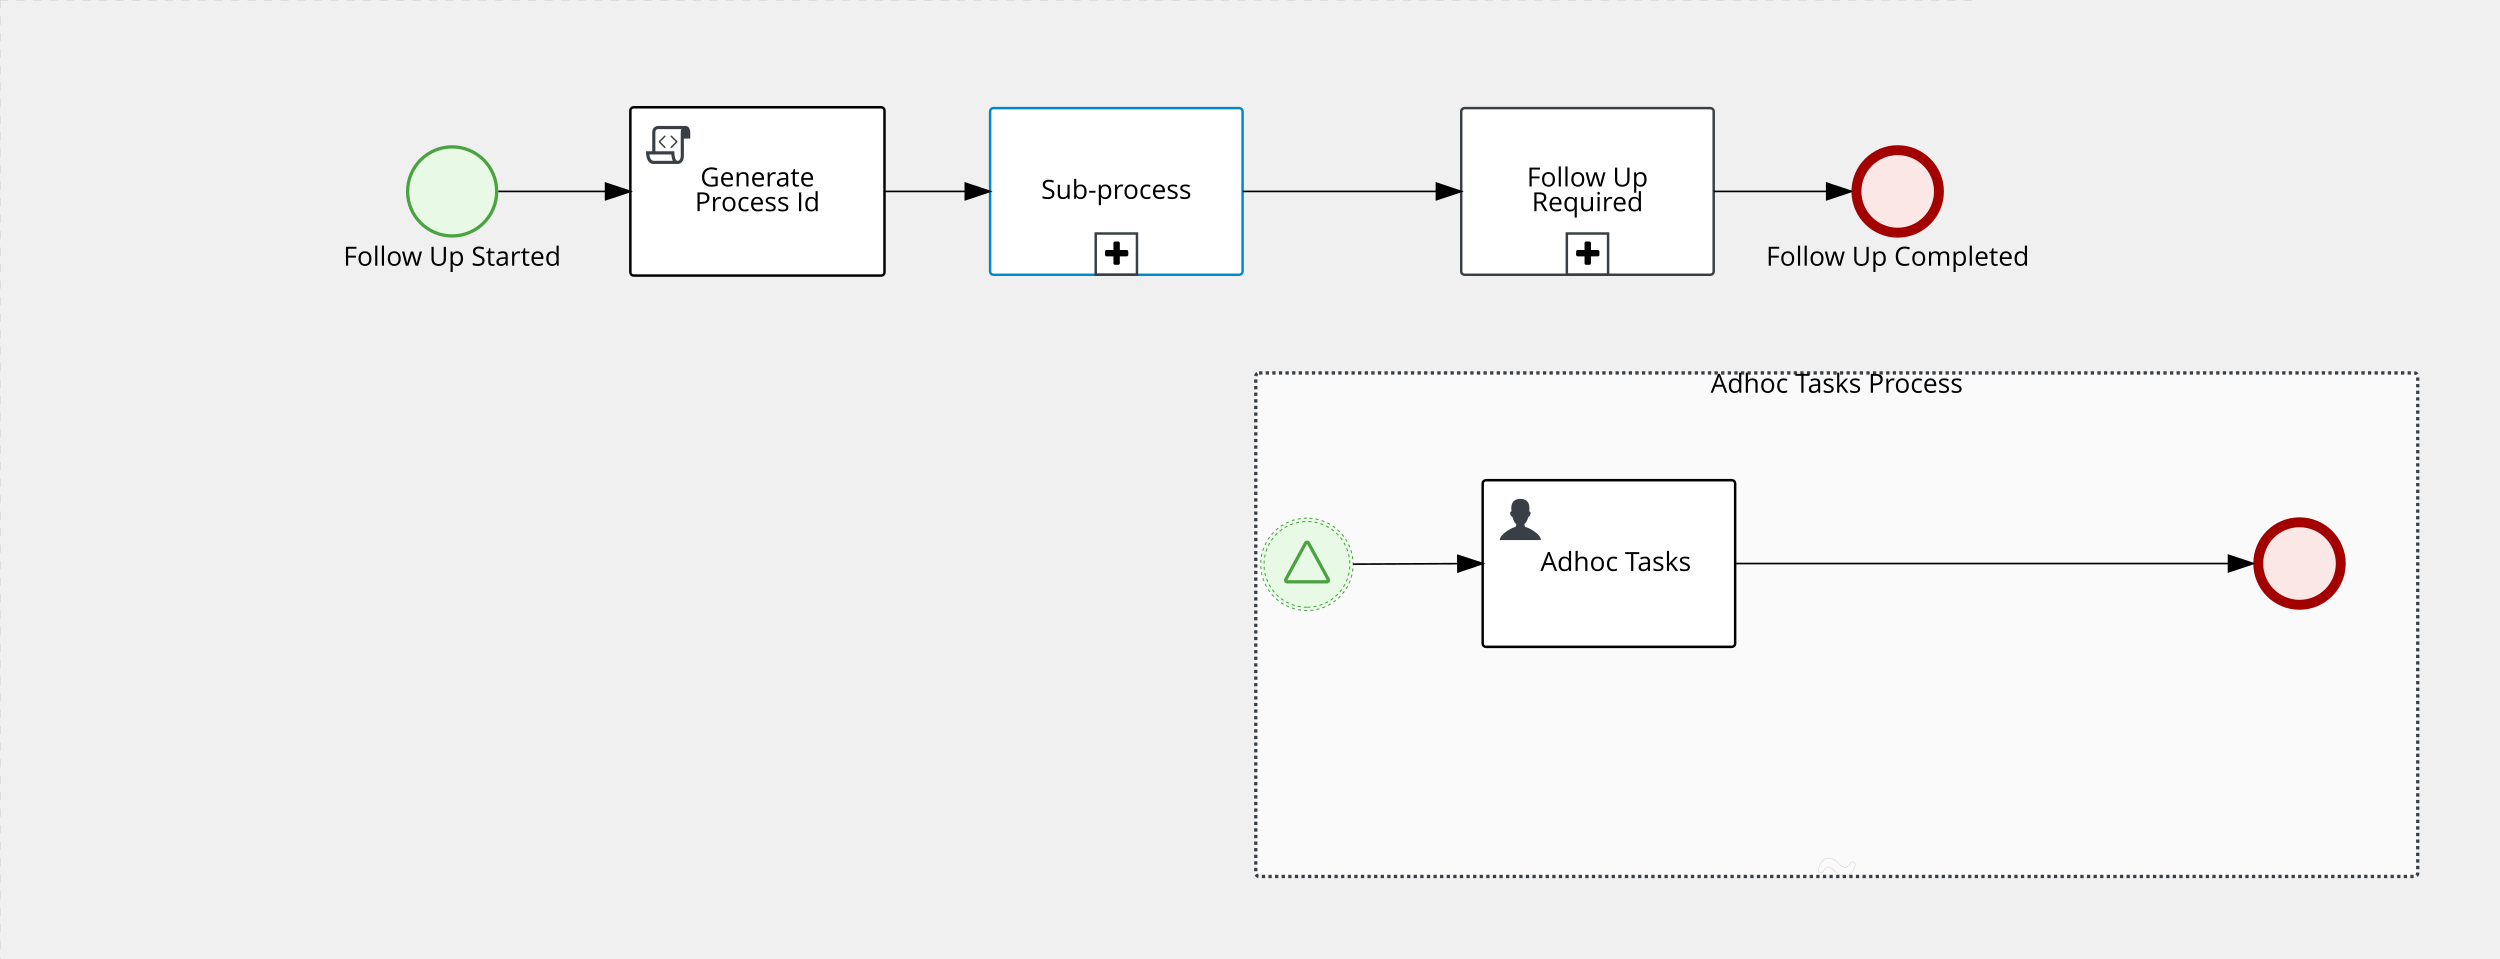
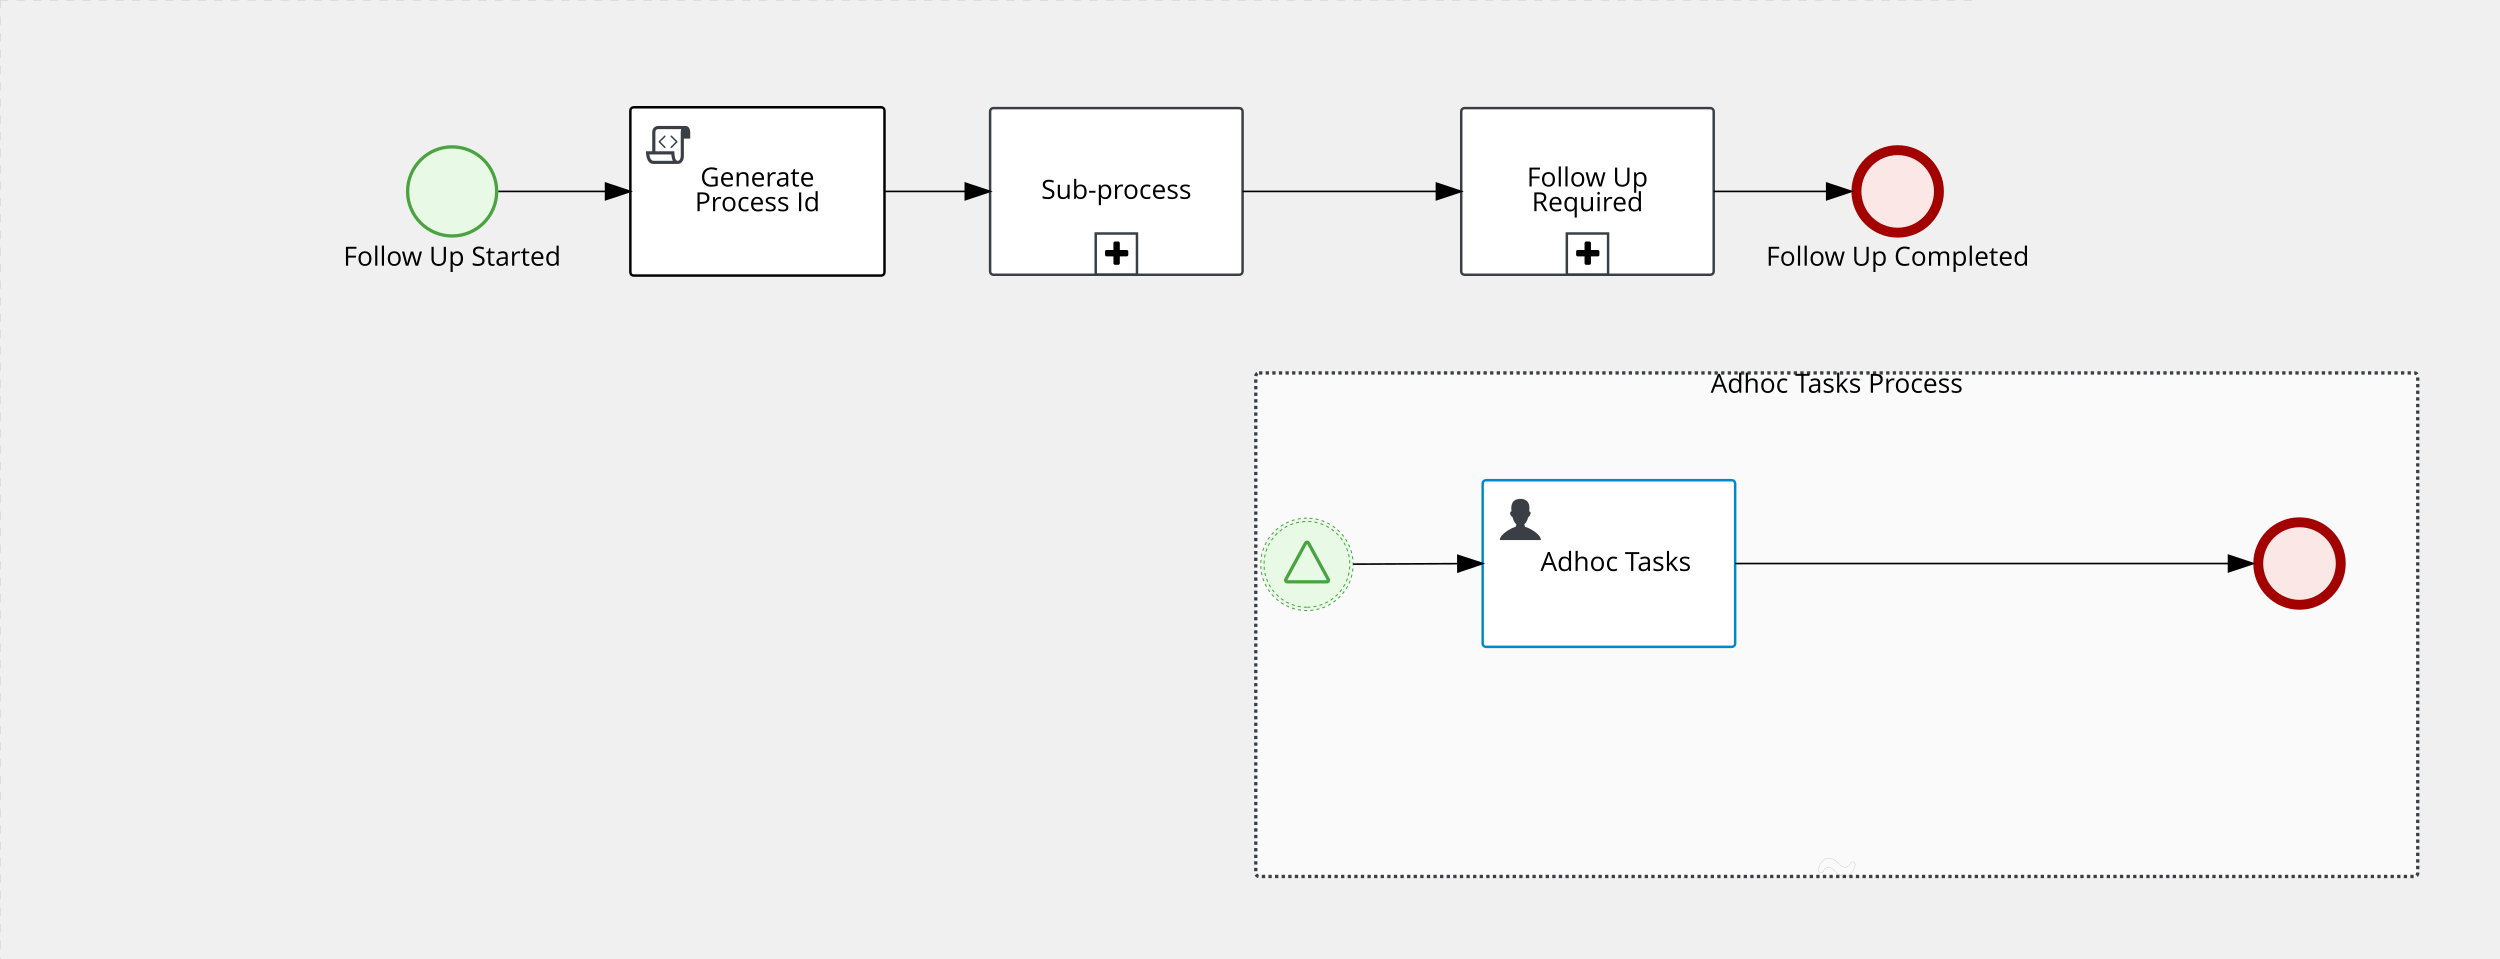
<svg xmlns="http://www.w3.org/2000/svg" version="1.1" width="1515" height="581" viewBox="0 0 1515 581">
  <defs />
  <g transform="matrix(1,0,0,1,0,0)">
    <g>
      <g>
        <g>
          <path fill="none" stroke="#d3d3d3" paint-order="fill stroke markers" d=" M 0 0 L 1200 0" stroke-miterlimit="10" stroke-opacity="0.8" stroke-dasharray="5" />
        </g>
        <g>
          <path fill="none" stroke="#d3d3d3" paint-order="fill stroke markers" d=" M 0 0 L 0 800" stroke-miterlimit="10" stroke-opacity="0.8" stroke-dasharray="5" />
        </g>
      </g>
      <g id="_600DF81C-24C4-4A9E-B6BB-8E92639ABFB5" bpmn2nodeid="_600DF81C-24C4-4A9E-B6BB-8E92639ABFB5" transform="matrix(1,0,0,1,761,226)">
        <g>
          <path fill="none" stroke="none" />
        </g>
        <g transform="matrix(1,0,0,1,0,0)">
          <path fill="#fafafa" stroke="none" id="_600DF81C-24C4-4A9E-B6BB-8E92639ABFB5?shapeType=BACKGROUND" paint-order="stroke fill markers" d=" M 2 0 L 702.143 0 L 702.143 0 A 2 2 0 0 1 704.143 2 L 704.143 303.143 L 704.143 303.143 A 2 2 0 0 1 702.143 305.143 L 2 305.143 L 2 305.143 A 2 2 0 0 1 0 303.143 L 0 2 L 0 2 A 2 2 0 0 1 2 0 Z" />
        </g>
        <g transform="matrix(1,0,0,1,0,0)">
          <path fill="none" stroke="#393f44" id="_600DF81C-24C4-4A9E-B6BB-8E92639ABFB5?shapeType=BORDER&amp;renderType=STROKE" paint-order="fill stroke markers" d=" M 2 0 L 702.143 0 L 702.143 0 A 2 2 0 0 1 704.143 2 L 704.143 303.143 L 704.143 303.143 A 2 2 0 0 1 702.143 305.143 L 2 305.143 L 2 305.143 A 2 2 0 0 1 0 303.143 L 0 2 L 0 2 A 2 2 0 0 1 2 0 Z" stroke-miterlimit="10" stroke-width="2" stroke-dasharray="2,2" />
        </g>
        <g transform="matrix(1,0,0,1,55.85891,79.36788)">
          <g transform="matrix(0.05,0,0,0.05,285,209)">
            <g transform="matrix(1,0,0,1,0,0)">
              <path fill="none" stroke="black" id="_600DF81C-24C4-4A9E-B6BB-8E92639ABFB5undefined" paint-order="fill stroke markers" d=" M 0 0 M 421.5 159.5 C 405.6 156.4 390.1 165.8 385.1 180.8 L 385.1 180.8 L 385.2 180.5 C 385.2 180.6 380.9 192.3 370.3 203.4 C 357.3 217 341.1 223.6 320.7 223.6 C 296.6 223.6 271.8 200.6 245.6 176.2 C 213.3 146.2 176.8 112.1 128.2 112.1 C 98.7 112.1 57 124.9 25.3 185.7 C 8.7 217.6 2.3 249.2 2 250.6 L 2 250.7 C 1.9 251.1 1.8 251.6 1.8 252 C 1.8 252.1 1.8 252.2 1.8 252.3 C 1.7 252.7 1.7 253.2 1.6 253.6 C 1.6 253.7 1.6 253.8 1.6 253.9 C 1.6 254.3 1.5 254.8 1.5 255.2 C 1.5 255.3 1.5 255.4 1.5 255.5 C 1.5 255.9 1.5 256.3 1.5 256.6 C 1.5 256.8 1.5 256.9 1.5 257.1 C 1.5 257.4 1.5 257.7 1.5 258 C 1.5 258.2 1.5 258.5 1.5 258.7 C 1.5 258.9 1.5 259.2 1.6 259.4 C 1.6 259.7 1.6 260 1.7 260.3 C 1.7 260.4 1.7 260.6 1.8 260.7 C 1.8 261.1 1.9 261.5 2 261.9 L 2 262 C 4.1 274.7 13.9 285.5 27.3 288.1 C 29.4 288.5 31.5 288.7 33.6 288.7 C 47.2 288.7 59.5 280 63.9 267 C 64.5 265.6 68.8 255.6 77.6 245.8 C 90.9 231.1 107.5 224 128.4 224 C 151.8 224 176.3 246.8 202.2 270.9 C 234.7 301.2 271.6 335.5 320.9 335.5 C 345.5 335.5 367.8 327 387.4 310.2 C 401.4 298.2 413.8 281.9 424.1 261.9 C 440.6 230 446.8 198.3 447 196.9 C 450.3 179.6 438.9 162.8 421.5 159.5 Z" stroke-miterlimit="10" stroke-dasharray="" />
            </g>
          </g>
        </g>
        <g transform="matrix(1,0,0,1,275.6495,0)">
          <text fill="#000000" stroke="none" font-family="Open Sans" font-size="12pt" font-style="normal" font-weight="normal" text-decoration="normal" x="76.422" y="12" text-anchor="middle" dominant-baseline="alphabetic">Adhoc Tasks Process</text>
        </g>
        <g id="_FE0719A1-54F2-42A8-BC8F-EDCB68EBB1AE" bpmn2nodeid="_FE0719A1-54F2-42A8-BC8F-EDCB68EBB1AE" transform="matrix(1,0,0,1,3,88)">
          <g>
            <path fill="none" stroke="none" />
          </g>
          <g transform="matrix(0.125,0,0,0.125,0,0)">
            <g transform="matrix(1,0,0,1,0,0)">
              <path fill="#e8fae6" stroke="none" id="_FE0719A1-54F2-42A8-BC8F-EDCB68EBB1AE?shapeType=BACKGROUND" paint-order="stroke fill markers" d=" M 0 0 M 444 224 C 444 263.9 434.2 300.8 414.4 334.5 C 394.7 368.2 368 394.9 334.4 414.5 C 300.8 434.1 263.9 444 224 444 C 184.1 444 147.2 434.2 113.5 414.4 C 79.8 394.7 53.1 368 33.5 334.4 C 13.9 300.8 4 263.9 4 224 C 4 184.1 13.8 147.2 33.6 113.5 C 53.4 79.8 80.1 53.1 113.6 33.5 C 147.1 13.9 184.1 4 224 4 C 263.9 4 300.8 13.8 334.5 33.6 C 368.2 53.4 394.9 80.1 414.5 113.6 C 434.1 147.1 444 184.1 444 224 Z" />
            </g>
            <g>
              <g transform="matrix(1,0,0,1,0,0)">
                <g transform="matrix(1,0,0,1,0,0)">
                  <path fill="none" stroke="#4aa241" id="_FE0719A1-54F2-42A8-BC8F-EDCB68EBB1AE?shapeType=BORDER&amp;renderType=FILL" paint-order="fill stroke markers" d=" M 0 0 M 224 0 C 100.3 0 0 100.3 0 224 C 0 347.7 100.3 448 224 448 C 347.7 448 448 347.7 448 224 C 448 100.3 347.7 0 224 0 Z M 0 0 M 224 432 C 109.1 432 16 338.9 16 224 C 16 109.1 109.1 16 224 16 C 338.9 16 432 109.1 432 224 C 432 338.9 338.9 432 224 432 Z" stroke-miterlimit="10" stroke-width="5" stroke-dasharray="15,15" />
                </g>
              </g>
            </g>
            <g>
              <g transform="matrix(1,0,0,1,0,0)">
                <g transform="matrix(1,0,0,1,0,0)">
                  <path fill="#4aa241" stroke="none" id="_FE0719A1-54F2-42A8-BC8F-EDCB68EBB1AEundefined" paint-order="stroke fill markers" d=" M 0 0 M 224.6 124.8 L 320.5 300.7 L 128.8 300.7 L 224.6 124.8 M 224.6 108.7 C 221.7 108.7 219 109.5 216.5 110.9 C 214 112.3 212.1 114.5 210.6 117 L 114.7 293 C 111.8 298.2 111.9 303.5 114.9 308.8 C 116.3 311.2 118.2 313.2 120.7 314.6 C 123.1 316 125.8 316.7 128.7 316.7 L 320.5 316.7 C 323.4 316.7 325.9 316 328.4 314.6 C 330.9 313.2 332.8 311.3 334.2 308.8 C 337.3 303.6 337.3 298.3 334.4 293 L 238.5 117 C 237.1 114.4 235.2 112.4 232.7 110.9 C 230.2 109.4 227.5 108.7 224.6 108.7 L 224.6 108.7 Z" />
                </g>
              </g>
            </g>
          </g>
          <g transform="matrix(1,0,0,1,28,61)" />
        </g>
        <g id="_446CBC4E-A74F-4153-89FA-47B67B244713" bpmn2nodeid="_446CBC4E-A74F-4153-89FA-47B67B244713" transform="matrix(1,0,0,1,137.5,65)">
          <g>
            <path fill="none" stroke="none" />
          </g>
          <g transform="matrix(1,0,0,1,0,0)">
            <path fill="#ffffff" stroke="none" id="_446CBC4E-A74F-4153-89FA-47B67B244713?shapeType=BACKGROUND" paint-order="stroke fill markers" d=" M 2 0 L 151 0 L 151 0 A 2 2 0 0 1 153 2 L 153 99 L 153 99 A 2 2 0 0 1 151 101 L 2 101 L 2 101 A 2 2 0 0 1 0 99 L 0 2 L 0 2 A 2 2 0 0 1 2 0 Z" />
          </g>
          <g transform="matrix(1,0,0,1,0,0)">
-             <path fill="none" stroke="#000000" id="_446CBC4E-A74F-4153-89FA-47B67B244713?shapeType=BORDER&amp;renderType=STROKE" paint-order="fill stroke markers" d=" M 2 0 L 151 0 L 151 0 A 2 2 0 0 1 153 2 L 153 99 L 153 99 A 2 2 0 0 1 151 101 L 2 101 L 2 101 A 2 2 0 0 1 0 99 L 0 2 L 0 2 A 2 2 0 0 1 2 0 Z" stroke-miterlimit="10" stroke-width="1.5" stroke-dasharray="" />
+             <path fill="none" stroke="rgb(0,136,206)" id="_446CBC4E-A74F-4153-89FA-47B67B244713?shapeType=BORDER&amp;renderType=STROKE" paint-order="fill stroke markers" d=" M 2 0 L 151 0 L 151 0 A 2 2 0 0 1 153 2 L 153 99 L 153 99 A 2 2 0 0 1 151 101 L 2 101 L 2 101 A 2 2 0 0 1 0 99 L 0 2 L 0 2 A 2 2 0 0 1 2 0 Z" stroke-miterlimit="10" stroke-width="1.5" stroke-dasharray="" />
          </g>
          <g>
            <g transform="matrix(0.06,0,0,0.06,9.4,9.4)">
              <g transform="matrix(1,0,0,1,0,0)">
                <path fill="#393f44" stroke="none" id="_446CBC4E-A74F-4153-89FA-47B67B244713undefined" paint-order="stroke fill markers" d=" M 0 0 M 16 445.21 C 16 440.869 18.784 431.129 22.001 424.217 C 35.768 394.64 77.283 359.28 129 333.084 C 144.516 325.224 157.347 319.964 167.807 317.174 C 171.932 316.074 175.729 314.414 176.525 313.363 C 178.894 310.234 180.914 302.908 181.727 294.5 L 182.5 286.5 L 178.507 283.455 C 166.303 274.146 154.284 251.678 148.04 226.5 C 145.611 216.707 145.056 215.462 142.984 215.158 C 141.703 214.97 138.083 212.243 134.939 209.099 C 123.233 197.393 116.891 177.376 121.44 166.49 C 123.002 162.751 128.155 159.01 131.75 159.004 C 134.448 159 134.471 158.603 132.914 138.788 C 130.927 113.496 134.279 92.265 143.132 74.076 C 152.232 55.38 167.569 42.882 189.049 36.66 C 210.203 30.532 237.797 30.532 258.951 36.66 C 300.042 48.563 318.958 83.806 314.955 141 C 314.32 150.075 313.624 157.788 313.409 158.14 C 313.194 158.493 314.575 159.073 316.479 159.43 C 328.929 161.766 330.986 177.018 321.496 196.621 C 316.903 206.109 309.357 214.508 304.817 215.185 C 303.023 215.453 302.293 217.146 299.943 226.5 C 296.659 239.567 294.474 245.305 287.948 257.995 C 282.491 268.606 273.035 281.109 268.108 284.229 L 264.871 286.278 L 265.518 292.889 C 266.345 301.33 268.639 309.871 270.877 312.837 C 272.067 314.415 275.002 315.79 280.063 317.139 C 291.069 320.075 303.617 325.274 321 334.102 C 369.815 358.891 410.848 393.758 425.032 422.5 C 429.07 430.682 432 440.232 432 445.21 L 432 448 L 224 448 L 16 448 L 16 445.21 Z" />
              </g>
            </g>
          </g>
          <g transform="matrix(1,0,0,1,3.54,12.68)">
            <g transform="matrix(0.04,0,0,0.04,63.36,69.12)">
              <g transform="matrix(1,0,0,1,0,0)">
                <path fill="none" stroke="none" />
              </g>
              <g transform="matrix(1,0,0,1,0,0)">
                <path fill="none" stroke="none" />
              </g>
            </g>
          </g>
          <g transform="matrix(1,0,0,1,35,43)">
            <text fill="#000000" stroke="none" font-family="Open Sans" font-size="12pt" font-style="normal" font-weight="normal" text-decoration="normal" x="45.66" y="12" text-anchor="middle" dominant-baseline="alphabetic">Adhoc Tasks</text>
          </g>
        </g>
        <g id="_0E5BF51E-B397-4990-8227-C09DE0CC4A8C" bpmn2nodeid="_0E5BF51E-B397-4990-8227-C09DE0CC4A8C" transform="matrix(1,0,0,1,604.5,87.5)">
          <g>
            <path fill="none" stroke="none" />
          </g>
          <g transform="matrix(0.125,0,0,0.125,0,0)">
            <g transform="matrix(1,0,0,1,0,0)">
              <path fill="#fce7e7" stroke="none" id="_0E5BF51E-B397-4990-8227-C09DE0CC4A8C?shapeType=BACKGROUND" paint-order="stroke fill markers" d=" M 0 0 M 444 224 C 444 263.9 434.2 300.8 414.4 334.5 C 394.7 368.2 368 394.9 334.4 414.5 C 300.8 434.1 263.9 444 224 444 C 184.1 444 147.2 434.2 113.5 414.4 C 79.8 394.7 53.1 368 33.5 334.4 C 13.9 300.8 4 263.9 4 224 C 4 184.1 13.8 147.2 33.6 113.5 C 53.4 79.8 80.1 53.1 113.6 33.5 C 147.1 13.9 184.1 4 224 4 C 263.9 4 300.8 13.8 334.5 33.6 C 368.2 53.4 394.9 80.1 414.5 113.6 C 434.1 147.1 444 184.1 444 224 Z" />
            </g>
            <g>
              <g transform="matrix(1,0,0,1,0,0)">
                <g transform="matrix(1,0,0,1,0,0)">
                  <path fill="#a30000" stroke="none" id="_0E5BF51E-B397-4990-8227-C09DE0CC4A8C?shapeType=BORDER&amp;renderType=FILL" paint-order="stroke fill markers" d=" M 0 0 M 224 0 C 100.3 0 0 100.3 0 224 C 0 347.7 100.3 448 224 448 C 347.7 448 448 347.7 448 224 C 448 100.3 347.7 0 224 0 Z M 0 0 M 224 400 C 126.8 400 48 321.2 48 224 C 48 126.8 126.8 48 224 48 C 321.2 48 400 126.8 400 224 C 400 321.2 321.2 400 224 400 Z" />
                </g>
              </g>
            </g>
          </g>
          <g transform="matrix(1,0,0,1,28,61)" />
        </g>
      </g>
      <g id="_771E3D8B-911E-4604-892C-CB0A825BB814" bpmn2nodeid="_771E3D8B-911E-4604-892C-CB0A825BB814" transform="matrix(1,0,0,1,382,65)">
        <g>
          <path fill="none" stroke="none" />
        </g>
        <g transform="matrix(1,0,0,1,0,0)">
          <path fill="#ffffff" stroke="none" id="_771E3D8B-911E-4604-892C-CB0A825BB814?shapeType=BACKGROUND" paint-order="stroke fill markers" d=" M 2 0 L 152 0 L 152 0 A 2 2 0 0 1 154 2 L 154 100 L 154 100 A 2 2 0 0 1 152 102 L 2 102 L 2 102 A 2 2 0 0 1 0 100 L 0 2 L 0 2 A 2 2 0 0 1 2 0 Z" />
        </g>
        <g transform="matrix(1,0,0,1,0,0)">
-           <path fill="none" stroke="rgb(0,0,0)" id="_771E3D8B-911E-4604-892C-CB0A825BB814?shapeType=BORDER&amp;renderType=STROKE" paint-order="fill stroke markers" d=" M 2 0 L 152 0 L 152 0 A 2 2 0 0 1 154 2 L 154 100 L 154 100 A 2 2 0 0 1 152 102 L 2 102 L 2 102 A 2 2 0 0 1 0 100 L 0 2 L 0 2 A 2 2 0 0 1 2 0 Z" stroke-miterlimit="10" stroke-width="1.5" stroke-dasharray="" />
+           <path fill="none" stroke="#000000" id="_771E3D8B-911E-4604-892C-CB0A825BB814?shapeType=BORDER&amp;renderType=STROKE" paint-order="fill stroke markers" d=" M 2 0 L 152 0 L 152 0 A 2 2 0 0 1 154 2 L 154 100 L 154 100 A 2 2 0 0 1 152 102 L 2 102 L 2 102 A 2 2 0 0 1 0 100 L 0 2 L 0 2 A 2 2 0 0 1 2 0 Z" stroke-miterlimit="10" stroke-width="1.5" stroke-dasharray="" />
        </g>
        <g>
          <g transform="matrix(0.06,0,0,0.06,9.4,9.4)">
            <g transform="matrix(1,0,0,1,0,0)">
              <path fill="#393f44" stroke="none" id="_771E3D8B-911E-4604-892C-CB0A825BB814undefined" paint-order="stroke fill markers" d=" M 0 0 M 197.3 130.2 C 194.4 127.3 189.6 127.3 186.7 130.2 L 130.2 186.7 C 127.3 189.6 127.3 194.4 130.2 197.3 L 186.7 253.8 C 188.1 255.3 190.1 256 192 256 C 193.9 256 195.9 255.3 197.3 253.7 C 200.2 250.8 200.2 246 197.3 243.1 L 146.2 192 L 197.3 140.8 C 200.2 137.9 200.2 133.1 197.3 130.2 Z" />
            </g>
            <g transform="matrix(1,0,0,1,0,0)">
              <path fill="#393f44" stroke="none" id="_771E3D8B-911E-4604-892C-CB0A825BB814undefined" paint-order="stroke fill markers" d=" M 0 0 M 261.3 130.2 C 258.4 127.3 253.6 127.3 250.7 130.2 C 247.8 133.1 247.8 137.9 250.7 140.8 L 301.8 191.9 L 250.7 243 C 247.8 245.9 247.8 250.7 250.7 253.6 C 252.1 255.3 254.1 256 256 256 C 257.9 256 259.9 255.3 261.3 253.8 L 317.8 197.3 C 320.7 194.4 320.7 189.6 317.8 186.7 L 261.3 130.2 Z" />
            </g>
            <g transform="matrix(1,0,0,1,0,0)">
              <path fill="#393f44" stroke="none" id="_771E3D8B-911E-4604-892C-CB0A825BB814undefined" paint-order="stroke fill markers" d=" M 0 0 M 400 32 C 400 32 152.8 32 128 32 C 62 32 64 96 64 96 L 64 288 L 1 288 C 1 288 -4 416 78 416 L 320 416 C 368 416 384 368 384 336 C 384 314.2 384 224.4 384 160 L 448 160 L 448 96 C 448 96 449 32 400 32 Z M 0 0 M 78 383.9 C 68.5 383.9 61.6 381.1 55.5 374.9 C 43.4 362.4 37.5 339.6 34.9 320 L 256.9 320 C 257.1 322.7 257.3 325.4 257.6 328.2 C 260 351.6 264.7 370.1 271.9 383.9 L 78 383.9 L 78 383.9 Z M 0 0 M 352 336 C 352 345.9 349.6 360.3 342.9 371 C 337.2 380.1 330.4 384 320 384 C 285 384 288 288 288 288 L 96 288 L 96 96 L 96 95.9 L 96 95.1 C 96 90.6 97.6 78.3 104.7 71.2 C 106.5 69.4 111.9 64 128 64 L 356.5 64 C 354.4 72.8 352.8 81.8 352.2 89.9 C 352.2 90.5 352.1 91.1 352.1 91.7 C 352.1 92 352.1 92.3 352.1 92.6 C 352 94.8 352 96 352 96 L 352 160 L 352 336 Z" />
            </g>
          </g>
        </g>
        <g transform="matrix(1,0,0,1,39.10547,36)">
          <text fill="#000000" stroke="none" font-family="Open Sans" font-size="12pt" font-style="normal" font-weight="normal" text-decoration="normal" x="37.895" y="12" text-anchor="middle" dominant-baseline="alphabetic">Generate  </text>
          <text fill="#000000" stroke="none" font-family="Open Sans" font-size="12pt" font-style="normal" font-weight="normal" text-decoration="normal" x="37.895" y="27" text-anchor="middle" dominant-baseline="alphabetic">Process Id</text>
        </g>
      </g>
      <g id="_80233FEA-042B-46EF-8784-C7C3AC1926C2" bpmn2nodeid="_80233FEA-042B-46EF-8784-C7C3AC1926C2" transform="matrix(1,0,0,1,885.5,65.5)">
        <g>
          <path fill="none" stroke="none" />
        </g>
        <g transform="matrix(1,0,0,1,0,0)">
          <path fill="#ffffff" stroke="none" id="_80233FEA-042B-46EF-8784-C7C3AC1926C2?shapeType=BACKGROUND" paint-order="stroke fill markers" d=" M 2 0 L 151 0 L 151 0 A 2 2 0 0 1 153 2 L 153 99 L 153 99 A 2 2 0 0 1 151 101 L 2 101 L 2 101 A 2 2 0 0 1 0 99 L 0 2 L 0 2 A 2 2 0 0 1 2 0 Z" />
        </g>
        <g transform="matrix(1,0,0,1,0,0)">
-           <path fill="none" stroke="rgb(57,63,68)" id="_80233FEA-042B-46EF-8784-C7C3AC1926C2?shapeType=BORDER&amp;renderType=STROKE" paint-order="fill stroke markers" d=" M 2 0 L 151 0 L 151 0 A 2 2 0 0 1 153 2 L 153 99 L 153 99 A 2 2 0 0 1 151 101 L 2 101 L 2 101 A 2 2 0 0 1 0 99 L 0 2 L 0 2 A 2 2 0 0 1 2 0 Z" stroke-miterlimit="10" stroke-width="1.5" stroke-dasharray="" />
+           <path fill="none" stroke="#393f44" id="_80233FEA-042B-46EF-8784-C7C3AC1926C2?shapeType=BORDER&amp;renderType=STROKE" paint-order="fill stroke markers" d=" M 2 0 L 151 0 L 151 0 A 2 2 0 0 1 153 2 L 153 99 L 153 99 A 2 2 0 0 1 151 101 L 2 101 L 2 101 A 2 2 0 0 1 0 99 L 0 2 L 0 2 A 2 2 0 0 1 2 0 Z" stroke-miterlimit="10" stroke-width="1.5" stroke-dasharray="" />
        </g>
        <g transform="matrix(1,0,0,1,1,10)">
          <g transform="matrix(1,0,0,1,0,0)">
            <g transform="matrix(1,0,0,1,63,66)">
              <path fill="none" stroke="#393f44" id="_80233FEA-042B-46EF-8784-C7C3AC1926C2undefined" paint-order="fill stroke markers" d=" M 0 0 L 25 0 L 25 25 L 0 25 L 0 0 Z Z" stroke-miterlimit="10" stroke-width="1.5" stroke-dasharray="" />
            </g>
            <g transform="matrix(0.04,0,0,0.04,68.64,69.6)">
              <path fill="#000000" stroke="#000000" id="_80233FEA-042B-46EF-8784-C7C3AC1926C2undefined" paint-order="fill stroke markers" d=" M 0 0 M 352 184 L 352 232 C 352 238.7 349.7 244.3 345 249 C 340.3 253.7 334.7 256 328 256 L 224 256 L 224 360 C 224 366.7 221.7 372.3 217 377 C 212.3 381.7 206.7 384 200 384 L 152 384 C 145.3 384 139.7 381.7 135 377 C 130.3 372.3 128 366.7 128 360 L 128 256 L 24 256 C 17.3 256 11.7 253.7 7 249 C 2.3 244.3 0 238.7 0 232 L 0 184 C 0 177.3 2.3 171.7 7 167 C 11.7 162.3 17.3 160 24 160 L 128 160 L 128 56 C 128 49.3 130.3 43.7 135 39 C 139.7 34.3 145.3 32 152 32 L 200 32 C 206.7 32 212.3 34.3 217 39 C 221.7 43.7 224 49.3 224 56 L 224 160 L 328 160 C 334.7 160 340.3 162.3 345 167 C 349.7 171.7 352 177.3 352 184 Z" stroke-miterlimit="10" stroke-dasharray="" />
            </g>
          </g>
        </g>
        <g transform="matrix(1,0,0,1,12.82,10)">
          <g transform="matrix(1,0,0,1,0,0)">
            <g transform="matrix(1,0,0,1,63,66)">
              <path fill="none" stroke="none" />
            </g>
            <g transform="matrix(0.04,0,0,0.04,68.64,69.6)">
              <path fill="none" stroke="none" />
            </g>
            <g transform="matrix(0.04,0,0,0.04,40.32,71.04)">
              <path fill="none" stroke="none" />
            </g>
            <g transform="matrix(0.04,0,0,0.04,39.36,72)">
              <path fill="none" stroke="none" />
            </g>
          </g>
        </g>
        <g transform="matrix(1,0,0,1,37.71484,35.5)">
          <text fill="#000000" stroke="none" font-family="Open Sans" font-size="12pt" font-style="normal" font-weight="normal" text-decoration="normal" x="38.785" y="12" text-anchor="middle" dominant-baseline="alphabetic">Follow Up </text>
          <text fill="#000000" stroke="none" font-family="Open Sans" font-size="12pt" font-style="normal" font-weight="normal" text-decoration="normal" x="38.785" y="27" text-anchor="middle" dominant-baseline="alphabetic"> Required </text>
        </g>
      </g>
+       <g id="_A2B23D30-5089-44BF-A4EE-655F8F651C12" bpmn2nodeid="_A2B23D30-5089-44BF-A4EE-655F8F651C12" transform="matrix(1,0,0,1,600,65.5)">
+         <g>
+           <path fill="none" stroke="none" />
+         </g>
+         <g transform="matrix(1,0,0,1,0,0)">
+           <path fill="#ffffff" stroke="none" id="_A2B23D30-5089-44BF-A4EE-655F8F651C12?shapeType=BACKGROUND" paint-order="stroke fill markers" d=" M 2 0 L 151 0 L 151 0 A 2 2 0 0 1 153 2 L 153 99 L 153 99 A 2 2 0 0 1 151 101 L 2 101 L 2 101 A 2 2 0 0 1 0 99 L 0 2 L 0 2 A 2 2 0 0 1 2 0 Z" />
+         </g>
+         <g transform="matrix(1,0,0,1,0,0)">
+           <path fill="none" stroke="#393f44" id="_A2B23D30-5089-44BF-A4EE-655F8F651C12?shapeType=BORDER&amp;renderType=STROKE" paint-order="fill stroke markers" d=" M 2 0 L 151 0 L 151 0 A 2 2 0 0 1 153 2 L 153 99 L 153 99 A 2 2 0 0 1 151 101 L 2 101 L 2 101 A 2 2 0 0 1 0 99 L 0 2 L 0 2 A 2 2 0 0 1 2 0 Z" stroke-miterlimit="10" stroke-width="1.5" stroke-dasharray="" />
+         </g>
+         <g transform="matrix(1,0,0,1,1,10)">
+           <g transform="matrix(1,0,0,1,0,0)">
+             <g transform="matrix(1,0,0,1,63,66)">
+               <path fill="none" stroke="#393f44" id="_A2B23D30-5089-44BF-A4EE-655F8F651C12undefined" paint-order="fill stroke markers" d=" M 0 0 L 25 0 L 25 25 L 0 25 L 0 0 Z Z" stroke-miterlimit="10" stroke-width="1.5" stroke-dasharray="" />
+             </g>
+             <g transform="matrix(0.04,0,0,0.04,68.64,69.6)">
+               <path fill="#000000" stroke="#000000" id="_A2B23D30-5089-44BF-A4EE-655F8F651C12undefined" paint-order="fill stroke markers" d=" M 0 0 M 352 184 L 352 232 C 352 238.7 349.7 244.3 345 249 C 340.3 253.7 334.7 256 328 256 L 224 256 L 224 360 C 224 366.7 221.7 372.3 217 377 C 212.3 381.7 206.7 384 200 384 L 152 384 C 145.3 384 139.7 381.7 135 377 C 130.3 372.3 128 366.7 128 360 L 128 256 L 24 256 C 17.3 256 11.7 253.7 7 249 C 2.3 244.3 0 238.7 0 232 L 0 184 C 0 177.3 2.3 171.7 7 167 C 11.7 162.3 17.3 160 24 160 L 128 160 L 128 56 C 128 49.3 130.3 43.7 135 39 C 139.7 34.3 145.3 32 152 32 L 200 32 C 206.7 32 212.3 34.3 217 39 C 221.7 43.7 224 49.3 224 56 L 224 160 L 328 160 C 334.7 160 340.3 162.3 345 167 C 349.7 171.7 352 177.3 352 184 Z" stroke-miterlimit="10" stroke-dasharray="" />
+             </g>
+           </g>
+         </g>
+         <g transform="matrix(1,0,0,1,12.82,10)">
+           <g transform="matrix(1,0,0,1,0,0)">
+             <g transform="matrix(1,0,0,1,63,66)">
+               <path fill="none" stroke="none" />
+             </g>
+             <g transform="matrix(0.04,0,0,0.04,68.64,69.6)">
+               <path fill="none" stroke="none" />
+             </g>
+             <g transform="matrix(0.04,0,0,0.04,40.32,71.04)">
+               <path fill="none" stroke="none" />
+             </g>
+             <g transform="matrix(0.04,0,0,0.04,39.36,72)">
+               <path fill="none" stroke="none" />
+             </g>
+           </g>
+         </g>
+         <g transform="matrix(1,0,0,1,30.95312,43)">
+           <text fill="#000000" stroke="none" font-family="Open Sans" font-size="12pt" font-style="normal" font-weight="normal" text-decoration="normal" x="45.547" y="12" text-anchor="middle" dominant-baseline="alphabetic">Sub-process</text>
+         </g>
+       </g>
      <g id="_15C48C34-5D4B-4941-98F1-5E44F66F2C07" bpmn2nodeid="_15C48C34-5D4B-4941-98F1-5E44F66F2C07" transform="matrix(1,0,0,1,246,88)">
        <g>
          <path fill="none" stroke="none" />
        </g>
        <g transform="matrix(0.125,0,0,0.125,0,0)">
          <g transform="matrix(1,0,0,1,0,0)">
            <path fill="#e8fae6" stroke="none" id="_15C48C34-5D4B-4941-98F1-5E44F66F2C07?shapeType=BACKGROUND" paint-order="stroke fill markers" d=" M 0 0 M 444 224 C 444 263.9 434.2 300.8 414.4 334.5 C 394.7 368.2 368 394.9 334.4 414.5 C 300.8 434.1 263.9 444 224 444 C 184.1 444 147.2 434.2 113.5 414.4 C 79.8 394.7 53.1 368 33.5 334.4 C 13.9 300.8 4 263.9 4 224 C 4 184.1 13.8 147.2 33.6 113.5 C 53.4 79.8 80.1 53.1 113.6 33.5 C 147.1 13.9 184.1 4 224 4 C 263.9 4 300.8 13.8 334.5 33.6 C 368.2 53.4 394.9 80.1 414.5 113.6 C 434.1 147.1 444 184.1 444 224 Z" />
          </g>
          <g>
            <g transform="matrix(1,0,0,1,0,0)">
              <g transform="matrix(1,0,0,1,0,0)">
                <path fill="#4aa241" stroke="none" id="_15C48C34-5D4B-4941-98F1-5E44F66F2C07?shapeType=BORDER&amp;renderType=FILL" paint-order="stroke fill markers" d=" M 0 0 M 224 0 C 100.3 0 0 100.3 0 224 C 0 347.7 100.3 448 224 448 C 347.7 448 448 347.7 448 224 C 448 100.3 347.7 0 224 0 Z M 0 0 M 224 432 C 109.1 432 16 338.9 16 224 C 16 109.1 109.1 16 224 16 C 338.9 16 432 109.1 432 224 C 432 338.9 338.9 432 224 432 Z" />
              </g>
            </g>
          </g>
        </g>
        <g transform="matrix(1,0,0,1,-37.92969,61)">
          <text fill="#000000" stroke="none" font-family="Open Sans" font-size="12pt" font-style="normal" font-weight="normal" text-decoration="normal" x="65.93" y="12" text-anchor="middle" dominant-baseline="alphabetic">Follow Up Started</text>
        </g>
      </g>
      <g id="_F8996D88-E21F-467E-9B1A-F019FA9703A8" bpmn2nodeid="_F8996D88-E21F-467E-9B1A-F019FA9703A8" transform="matrix(1,0,0,1,1122,88)">
        <g>
          <path fill="none" stroke="none" />
        </g>
        <g transform="matrix(0.125,0,0,0.125,0,0)">
          <g transform="matrix(1,0,0,1,0,0)">
            <path fill="#fce7e7" stroke="none" id="_F8996D88-E21F-467E-9B1A-F019FA9703A8?shapeType=BACKGROUND" paint-order="stroke fill markers" d=" M 0 0 M 444 224 C 444 263.9 434.2 300.8 414.4 334.5 C 394.7 368.2 368 394.9 334.4 414.5 C 300.8 434.1 263.9 444 224 444 C 184.1 444 147.2 434.2 113.5 414.4 C 79.8 394.7 53.1 368 33.5 334.4 C 13.9 300.8 4 263.9 4 224 C 4 184.1 13.8 147.2 33.6 113.5 C 53.4 79.8 80.1 53.1 113.6 33.5 C 147.1 13.9 184.1 4 224 4 C 263.9 4 300.8 13.8 334.5 33.6 C 368.2 53.4 394.9 80.1 414.5 113.6 C 434.1 147.1 444 184.1 444 224 Z" />
          </g>
          <g>
            <g transform="matrix(1,0,0,1,0,0)">
              <g transform="matrix(1,0,0,1,0,0)">
                <path fill="#a30000" stroke="none" id="_F8996D88-E21F-467E-9B1A-F019FA9703A8?shapeType=BORDER&amp;renderType=FILL" paint-order="stroke fill markers" d=" M 0 0 M 224 0 C 100.3 0 0 100.3 0 224 C 0 347.7 100.3 448 224 448 C 347.7 448 448 347.7 448 224 C 448 100.3 347.7 0 224 0 Z M 0 0 M 224 400 C 126.8 400 48 321.2 48 224 C 48 126.8 126.8 48 224 48 C 321.2 48 400 126.8 400 224 C 400 321.2 321.2 400 224 400 Z" />
              </g>
            </g>
          </g>
        </g>
        <g transform="matrix(1,0,0,1,-51.73438,61)">
          <text fill="#000000" stroke="none" font-family="Open Sans" font-size="12pt" font-style="normal" font-weight="normal" text-decoration="normal" x="79.734" y="12" text-anchor="middle" dominant-baseline="alphabetic">Follow Up Completed</text>
        </g>
      </g>
      <g id="_36B53244-C3A3-4104-85F5-35BB78A98AD6" bpmn2nodeid="_36B53244-C3A3-4104-85F5-35BB78A98AD6">
        <g>
          <path fill="none" stroke="#000000" paint-order="fill stroke markers" d=" M 820 341.869 L 883.5 341.57" stroke-miterlimit="10" stroke-dasharray="" />
        </g>
        <g transform="matrix(1,0,0,1,820,341.8685)" />
        <g transform="matrix(0.004694784,0.999989,-0.999989,0.004694784,898.4765,336.5001)">
          <path fill="#000000" stroke="#000000" paint-order="fill stroke markers" d=" M 10 15 L 0 15 L 5 0 Z" stroke-miterlimit="10" stroke-dasharray="" />
        </g>
        <g transform="matrix(1,0,0,1,820.0469,331.6844)" />
      </g>
      <g id="_0BED3F3B-145A-4690-B68A-E61C1605CDD5" bpmn2nodeid="_0BED3F3B-145A-4690-B68A-E61C1605CDD5">
        <g>
          <path fill="none" stroke="#000000" paint-order="fill stroke markers" d=" M 1051.5 341.5 L 1350.5 341.5" stroke-miterlimit="10" stroke-dasharray="" />
        </g>
        <g transform="matrix(1,0,0,1,1051.5,341.5)" />
        <g transform="matrix(6.123233995736766e-17,1,-1,6.123233995736766e-17,1365.5,336.5)">
          <path fill="#000000" stroke="#000000" paint-order="fill stroke markers" d=" M 10 15 L 0 15 L 5 0 Z" stroke-miterlimit="10" stroke-dasharray="" />
        </g>
        <g transform="matrix(1,0,0,1,1108.5,331.5)" />
      </g>
      <g id="_B9BB1D77-D6C1-4FDE-B59A-1A6803C65719" bpmn2nodeid="_B9BB1D77-D6C1-4FDE-B59A-1A6803C65719">
        <g>
          <path fill="none" stroke="#000000" paint-order="fill stroke markers" d=" M 302 116 L 367 116" stroke-miterlimit="10" stroke-dasharray="" />
        </g>
        <g transform="matrix(1,0,0,1,302,116)" />
        <g transform="matrix(6.123233995736766e-17,1,-1,6.123233995736766e-17,382,111)">
          <path fill="#000000" stroke="#000000" paint-order="fill stroke markers" d=" M 10 15 L 0 15 L 5 0 Z" stroke-miterlimit="10" stroke-dasharray="" />
        </g>
        <g transform="matrix(1,0,0,1,302,106)" />
      </g>
+       <g id="_47D80599-6764-4F54-910E-8B9D6930033A" bpmn2nodeid="_47D80599-6764-4F54-910E-8B9D6930033A">
+         <g>
+           <path fill="none" stroke="#000000" paint-order="fill stroke markers" d=" M 536 116 L 585 116" stroke-miterlimit="10" stroke-dasharray="" />
+         </g>
+         <g transform="matrix(1,0,0,1,536,116)" />
+         <g transform="matrix(6.123233995736766e-17,1,-1,6.123233995736766e-17,600,111)">
+           <path fill="#000000" stroke="#000000" paint-order="fill stroke markers" d=" M 10 15 L 0 15 L 5 0 Z" stroke-miterlimit="10" stroke-dasharray="" />
+         </g>
+         <g transform="matrix(1,0,0,1,536,106)" />
+       </g>
+       <g id="_A6D1891F-0069-4FF6-88AF-77CBE0BBD885" bpmn2nodeid="_A6D1891F-0069-4FF6-88AF-77CBE0BBD885">
+         <g>
+           <path fill="none" stroke="#000000" paint-order="fill stroke markers" d=" M 753 116 L 870.5 116" stroke-miterlimit="10" stroke-dasharray="" />
+         </g>
+         <g transform="matrix(1,0,0,1,753,116)" />
+         <g transform="matrix(6.123233995736766e-17,1,-1,6.123233995736766e-17,885.5,111)">
+           <path fill="#000000" stroke="#000000" paint-order="fill stroke markers" d=" M 10 15 L 0 15 L 5 0 Z" stroke-miterlimit="10" stroke-dasharray="" />
+         </g>
+         <g transform="matrix(1,0,0,1,753,106)" />
+       </g>
      <g id="_1AB24361-362E-4E8D-AF82-1D7132500ABC" bpmn2nodeid="_1AB24361-362E-4E8D-AF82-1D7132500ABC">
        <g>
          <path fill="none" stroke="#000000" paint-order="fill stroke markers" d=" M 1038.5 116 L 1107 116" stroke-miterlimit="10" stroke-dasharray="" />
        </g>
        <g transform="matrix(1,0,0,1,1038.5,116)" />
        <g transform="matrix(6.123233995736766e-17,1,-1,6.123233995736766e-17,1122,111)">
          <path fill="#000000" stroke="#000000" paint-order="fill stroke markers" d=" M 10 15 L 0 15 L 5 0 Z" stroke-miterlimit="10" stroke-dasharray="" />
        </g>
        <g transform="matrix(1,0,0,1,1038.5,106)" />
      </g>
      <g transform="matrix(1,0,0,1,761,226)" />
      <g transform="matrix(1,0,0,1,764,314)" />
-       <g transform="matrix(1,0,0,1,898.5,291)" />
      <g transform="matrix(1,0,0,1,1365.5,313.5)" />
      <g transform="matrix(1,0,0,1,382,65)" />
      <g transform="matrix(1,0,0,1,885.5,65.5)" />
+       <g transform="matrix(1,0,0,1,600,65.5)" />
      <g transform="matrix(1,0,0,1,246,88)" />
      <g transform="matrix(1,0,0,1,1122,88)" />
-       <g id="_A2B23D30-5089-44BF-A4EE-655F8F651C12" bpmn2nodeid="_A2B23D30-5089-44BF-A4EE-655F8F651C12" transform="matrix(1,0,0,1,600,65.5)">
-         <g>
-           <path fill="none" stroke="none" />
-         </g>
-         <g transform="matrix(1,0,0,1,0,0)">
-           <path fill="#ffffff" stroke="none" id="_A2B23D30-5089-44BF-A4EE-655F8F651C12?shapeType=BACKGROUND" paint-order="stroke fill markers" d=" M 2 0 L 151 0 L 151 0 A 2 2 0 0 1 153 2 L 153 99 L 153 99 A 2 2 0 0 1 151 101 L 2 101 L 2 101 A 2 2 0 0 1 0 99 L 0 2 L 0 2 A 2 2 0 0 1 2 0 Z" />
-         </g>
-         <g transform="matrix(1,0,0,1,0,0)">
-           <path fill="none" stroke="rgb(0,136,206)" id="_A2B23D30-5089-44BF-A4EE-655F8F651C12?shapeType=BORDER&amp;renderType=STROKE" paint-order="fill stroke markers" d=" M 2 0 L 151 0 L 151 0 A 2 2 0 0 1 153 2 L 153 99 L 153 99 A 2 2 0 0 1 151 101 L 2 101 L 2 101 A 2 2 0 0 1 0 99 L 0 2 L 0 2 A 2 2 0 0 1 2 0 Z" stroke-miterlimit="10" stroke-width="1.5" stroke-dasharray="" />
-         </g>
-         <g transform="matrix(1,0,0,1,1,10)">
-           <g transform="matrix(1,0,0,1,0,0)">
-             <g transform="matrix(1,0,0,1,63,66)">
-               <path fill="none" stroke="#393f44" id="_A2B23D30-5089-44BF-A4EE-655F8F651C12undefined" paint-order="fill stroke markers" d=" M 0 0 L 25 0 L 25 25 L 0 25 L 0 0 Z Z" stroke-miterlimit="10" stroke-width="1.5" stroke-dasharray="" />
-             </g>
-             <g transform="matrix(0.04,0,0,0.04,68.64,69.6)">
-               <path fill="#000000" stroke="#000000" id="_A2B23D30-5089-44BF-A4EE-655F8F651C12undefined" paint-order="fill stroke markers" d=" M 0 0 M 352 184 L 352 232 C 352 238.7 349.7 244.3 345 249 C 340.3 253.7 334.7 256 328 256 L 224 256 L 224 360 C 224 366.7 221.7 372.3 217 377 C 212.3 381.7 206.7 384 200 384 L 152 384 C 145.3 384 139.7 381.7 135 377 C 130.3 372.3 128 366.7 128 360 L 128 256 L 24 256 C 17.3 256 11.7 253.7 7 249 C 2.3 244.3 0 238.7 0 232 L 0 184 C 0 177.3 2.3 171.7 7 167 C 11.7 162.3 17.3 160 24 160 L 128 160 L 128 56 C 128 49.3 130.3 43.7 135 39 C 139.7 34.3 145.3 32 152 32 L 200 32 C 206.7 32 212.3 34.3 217 39 C 221.7 43.7 224 49.3 224 56 L 224 160 L 328 160 C 334.7 160 340.3 162.3 345 167 C 349.7 171.7 352 177.3 352 184 Z" stroke-miterlimit="10" stroke-dasharray="" />
-             </g>
-           </g>
-         </g>
-         <g transform="matrix(1,0,0,1,12.82,10)">
-           <g transform="matrix(1,0,0,1,0,0)">
-             <g transform="matrix(1,0,0,1,63,66)">
-               <path fill="none" stroke="none" />
-             </g>
-             <g transform="matrix(0.04,0,0,0.04,68.64,69.6)">
-               <path fill="none" stroke="none" />
-             </g>
-             <g transform="matrix(0.04,0,0,0.04,40.32,71.04)">
-               <path fill="none" stroke="none" />
-             </g>
-             <g transform="matrix(0.04,0,0,0.04,39.36,72)">
-               <path fill="none" stroke="none" />
-             </g>
-           </g>
-         </g>
-         <g transform="matrix(1,0,0,1,30.95312,43)">
-           <text fill="#000000" stroke="none" font-family="Open Sans" font-size="12pt" font-style="normal" font-weight="normal" text-decoration="normal" x="45.547" y="12" text-anchor="middle" dominant-baseline="alphabetic">Sub-process</text>
-         </g>
-       </g>
-       <g id="_47D80599-6764-4F54-910E-8B9D6930033A" bpmn2nodeid="_47D80599-6764-4F54-910E-8B9D6930033A">
-         <g>
-           <path fill="none" stroke="#000000" paint-order="fill stroke markers" d=" M 536 116 L 585 116" stroke-miterlimit="10" stroke-dasharray="" />
-         </g>
-         <g transform="matrix(1,0,0,1,536,116)" />
-         <g transform="matrix(6.123233995736766e-17,1,-1,6.123233995736766e-17,600,111)">
-           <path fill="#000000" stroke="#000000" paint-order="fill stroke markers" d=" M 10 15 L 0 15 L 5 0 Z" stroke-miterlimit="10" stroke-dasharray="" />
-         </g>
-         <g transform="matrix(1,0,0,1,536,106)" />
-       </g>
-       <g id="_A6D1891F-0069-4FF6-88AF-77CBE0BBD885" bpmn2nodeid="_A6D1891F-0069-4FF6-88AF-77CBE0BBD885">
-         <g>
-           <path fill="none" stroke="rgb(0,0,0)" paint-order="fill stroke markers" d=" M 753 116 L 870.5 116" stroke-miterlimit="10" stroke-dasharray="" />
-         </g>
-         <g transform="matrix(1,0,0,1,753,116)" />
-         <g transform="matrix(6.123233995736766e-17,1,-1,6.123233995736766e-17,885.5,111)">
-           <path fill="rgb(0,0,0)" stroke="rgb(0,0,0)" paint-order="fill stroke markers" d=" M 10 15 L 0 15 L 5 0 Z" stroke-miterlimit="10" stroke-dasharray="" />
-         </g>
-         <g transform="matrix(1,0,0,1,753,106)" />
-       </g>
-       <g transform="matrix(1,0,0,1,600,65.5)" />
+       <g transform="matrix(1,0,0,1,898.5,291)" />
    </g>
  </g>
</svg>
